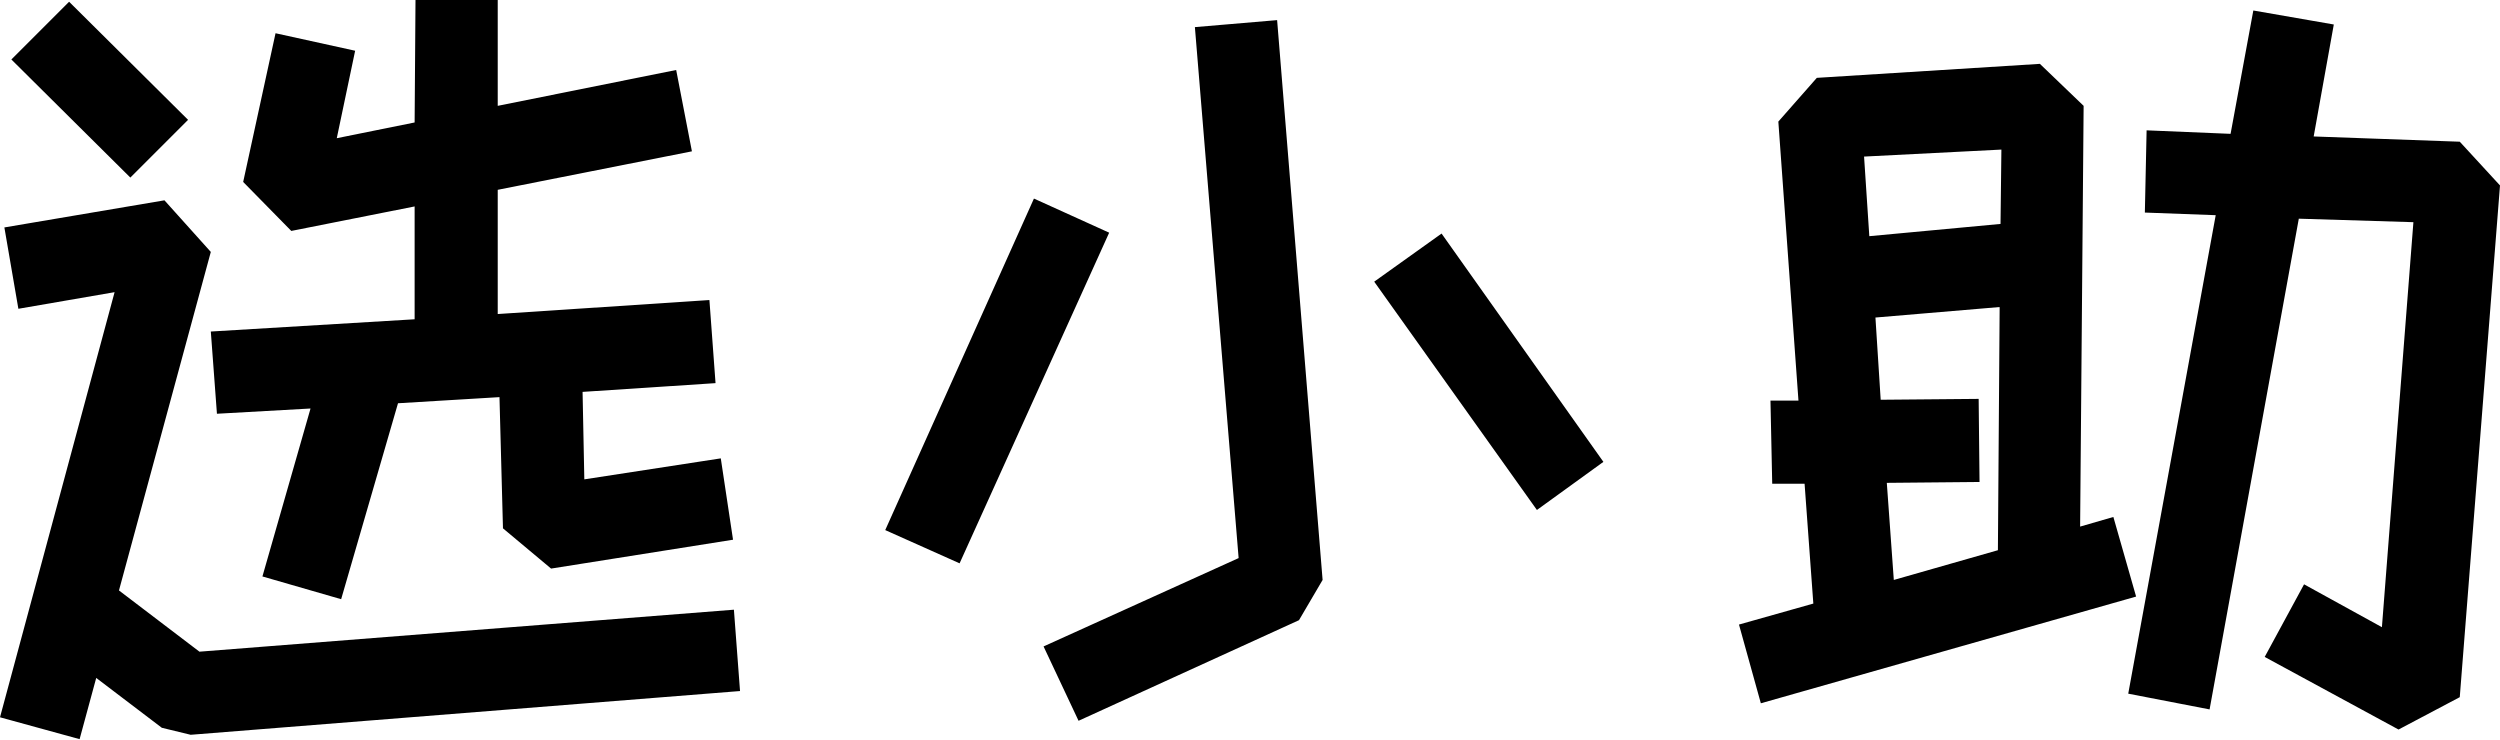
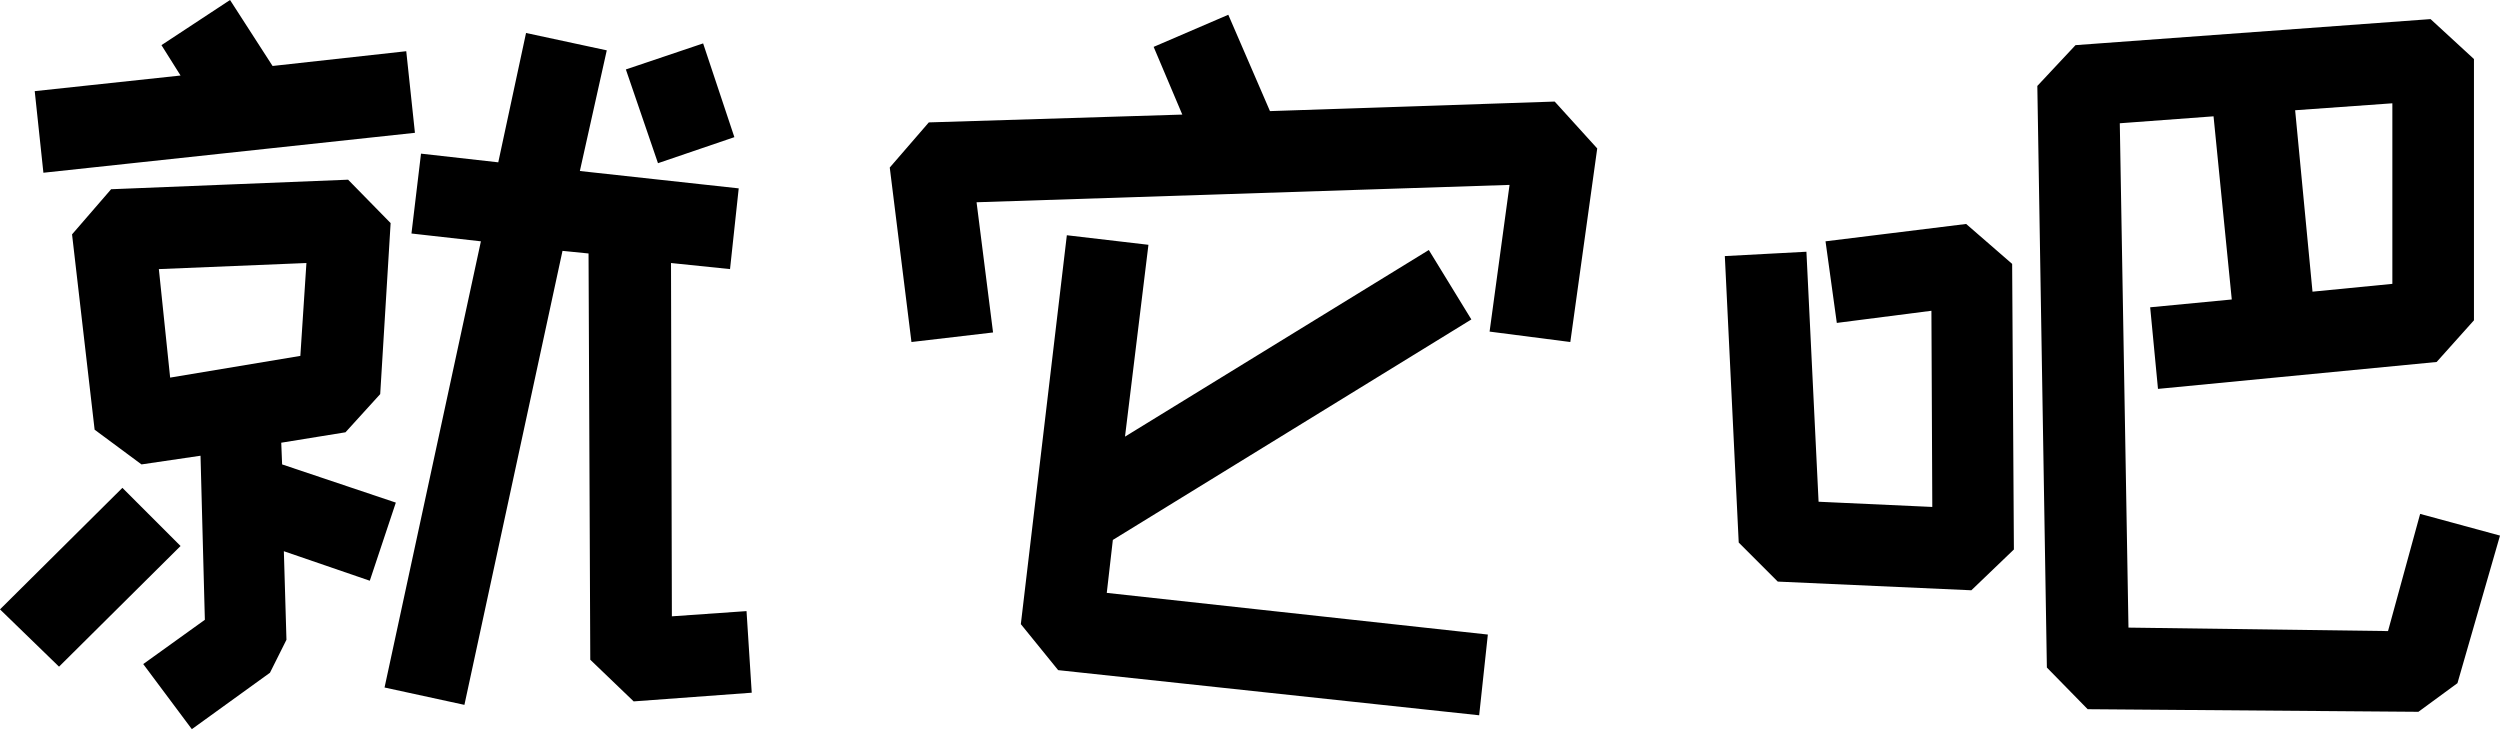
- <svg xmlns="http://www.w3.org/2000/svg" width="114.32" height="33.8" viewBox="0 0 114.32 33.8" fill="none">
+ <svg xmlns="http://www.w3.org/2000/svg" width="115.2" height="33.6" viewBox="0 0 115.2 33.6" fill="none">
  <g>
-     <path fill="#000000" d="M26.64 17.92L26.72 21.92L32.96 20.96L33.52 24.68L25.2 26L23 24.16L22.84 18.16L18.2 18.44L15.6 27.4L12 26.36L14.2 18.68L9.92 18.92L9.64 15.16L18.96 14.6L18.96 9.44L13.32 10.56L11.12 8.32L12.6 1.52L16.24 2.32L15.4 6.32L18.96 5.6L19 2.28882e-05L22.76 2.28882e-05L22.76 4.84L30.92 3.2L31.64 6.92L22.76 8.68L22.76 14.36L32.44 13.72L32.72 17.52L26.64 17.92ZM5.44 27L9.12 29.8L33.56 27.88L33.84 31.6L8.72 33.6L7.4 33.28L4.4 31L3.64 33.8L4.3869e-05 32.8L5.24 13.36L0.84 14.12L0.2 10.4L7.52 9.16L9.64 11.52L5.44 27ZM5.96 8.12L0.52 2.72L3.16 0.08L8.6 5.48L5.96 8.12ZM62.84 12.88L65.92 10.68L73.32 21.12L70.28 23.32L62.84 12.88ZM47.72 29.56L56.64 25.52L54.64 1.24L58.4 0.92L60.48 26.52L59.4 28.36L49.32 32.96L47.72 29.56ZM40.48 24.24L47.28 9.08L50.72 10.64L43.88 25.76L40.48 24.24ZM80.96 18.32L82.24 18.32L81.32 5.56L83.08 3.56L93.28 2.92L95.28 4.84L95.12 24.08L96.64 23.64L97.68 27.28L80.52 32.16L79.52 28.56L82.92 27.6L82.52 22.12L81.04 22.12L80.96 18.32ZM97.32 31.72L101.32 9.84L98.08 9.72L98.16 5.96L102 6.12L103.04 0.48L106.72 1.12L105.8 6.24L112.48 6.48L114.32 8.48L112.48 31.88L109.68 33.36L103.56 30.04L105.36 26.72L108.92 28.68L110.36 10.16L105.12 10L101.04 32.44L97.32 31.72ZM86.28 22.08L86.6 26.52L91.36 25.16L91.44 14.04L85.76 14.52L86 18.28L90.48 18.24L90.52 22.04L86.28 22.08ZM85.24 7.16L85.48 10.8L91.48 10.24L91.52 6.84L85.24 7.16Z">
+     <path fill="#000000" d="M17.72 31.68L22.16 11.12L18.96 10.76L19.4 7.08L22.96 7.48L24.24 1.52L27.96 2.32L26.72 7.88L34.04 8.68L33.64 12.4L30.92 12.12L30.96 28.4L34.4 28.16L34.64 31.92L29.2 32.32L27.2 30.4L27.12 11.68L25.92 11.56L21.4 32.48L17.72 31.68ZM4.36 19.8L3.32 10.8L5.12 8.72L16.04 8.28L18 10.28L17.52 18.16L15.92 19.92L12.96 20.4L13 21.4L18.24 23.16L17.04 26.76L13.08 25.4L13.2 29.48L12.44 31L8.84 33.6L6.6 30.6L9.44 28.56L9.24 21L6.52 21.4L4.36 19.8ZM1.6 4.2L8.32 3.48L7.44 2.08L10.6 2.86102e-05L12.56 3.04L18.72 2.36L19.12 6.12L2 7.96L1.6 4.2ZM-5.36442e-05 28.08L5.64 22.48L8.32 25.16L2.72 30.72L-5.36442e-05 28.08ZM7.84 17.4L13.84 16.4L14.12 12.12L7.32 12.4L7.84 17.4ZM28.84 3.2L32.4 2L33.84 6.32L30.32 7.52L28.84 3.2ZM48.76 30.88L47.04 28.76L49.16 10.84L52.92 11.28L51.84 20.12L65.84 11.52L67.8 14.72L51.28 24.88L51 27.32L68.56 29.24L68.16 32.96L48.76 30.88ZM68.64 15.28L69.56 8.52L45 9.32L45.76 15.32L42 15.76L41 7.72L42.8 5.64L54.48 5.28L53.16 2.16L56.6 0.68L58.52 5.12L71.64 4.68L73.6 6.84L72.36 15.76L68.64 15.28ZM96.2 32.68L94.32 30.76L93.88 3.96L95.64 2.08L112 0.88L114 2.72L114 14.76L112.28 16.68L99.44 17.92L99.08 14.16L102.84 13.8L102 5.36L97.68 5.68L98.08 28.92L110.04 29.08L111.52 23.68L115.2 24.68L113.24 31.48L111.44 32.8L96.2 32.68ZM81.92 26.8L80.12 25L79.48 11.8L83.24 11.6L83.8 23.12L89.04 23.36L89 14.32L84.64 14.88L84.12 11.12L90.6 10.32L92.72 12.16L92.8 25.32L90.84 27.2L81.92 26.8ZM105.76 5.08L106.56 13.44L110.24 13.08L110.24 4.76L105.76 5.08Z">
</path>
  </g>
</svg>
